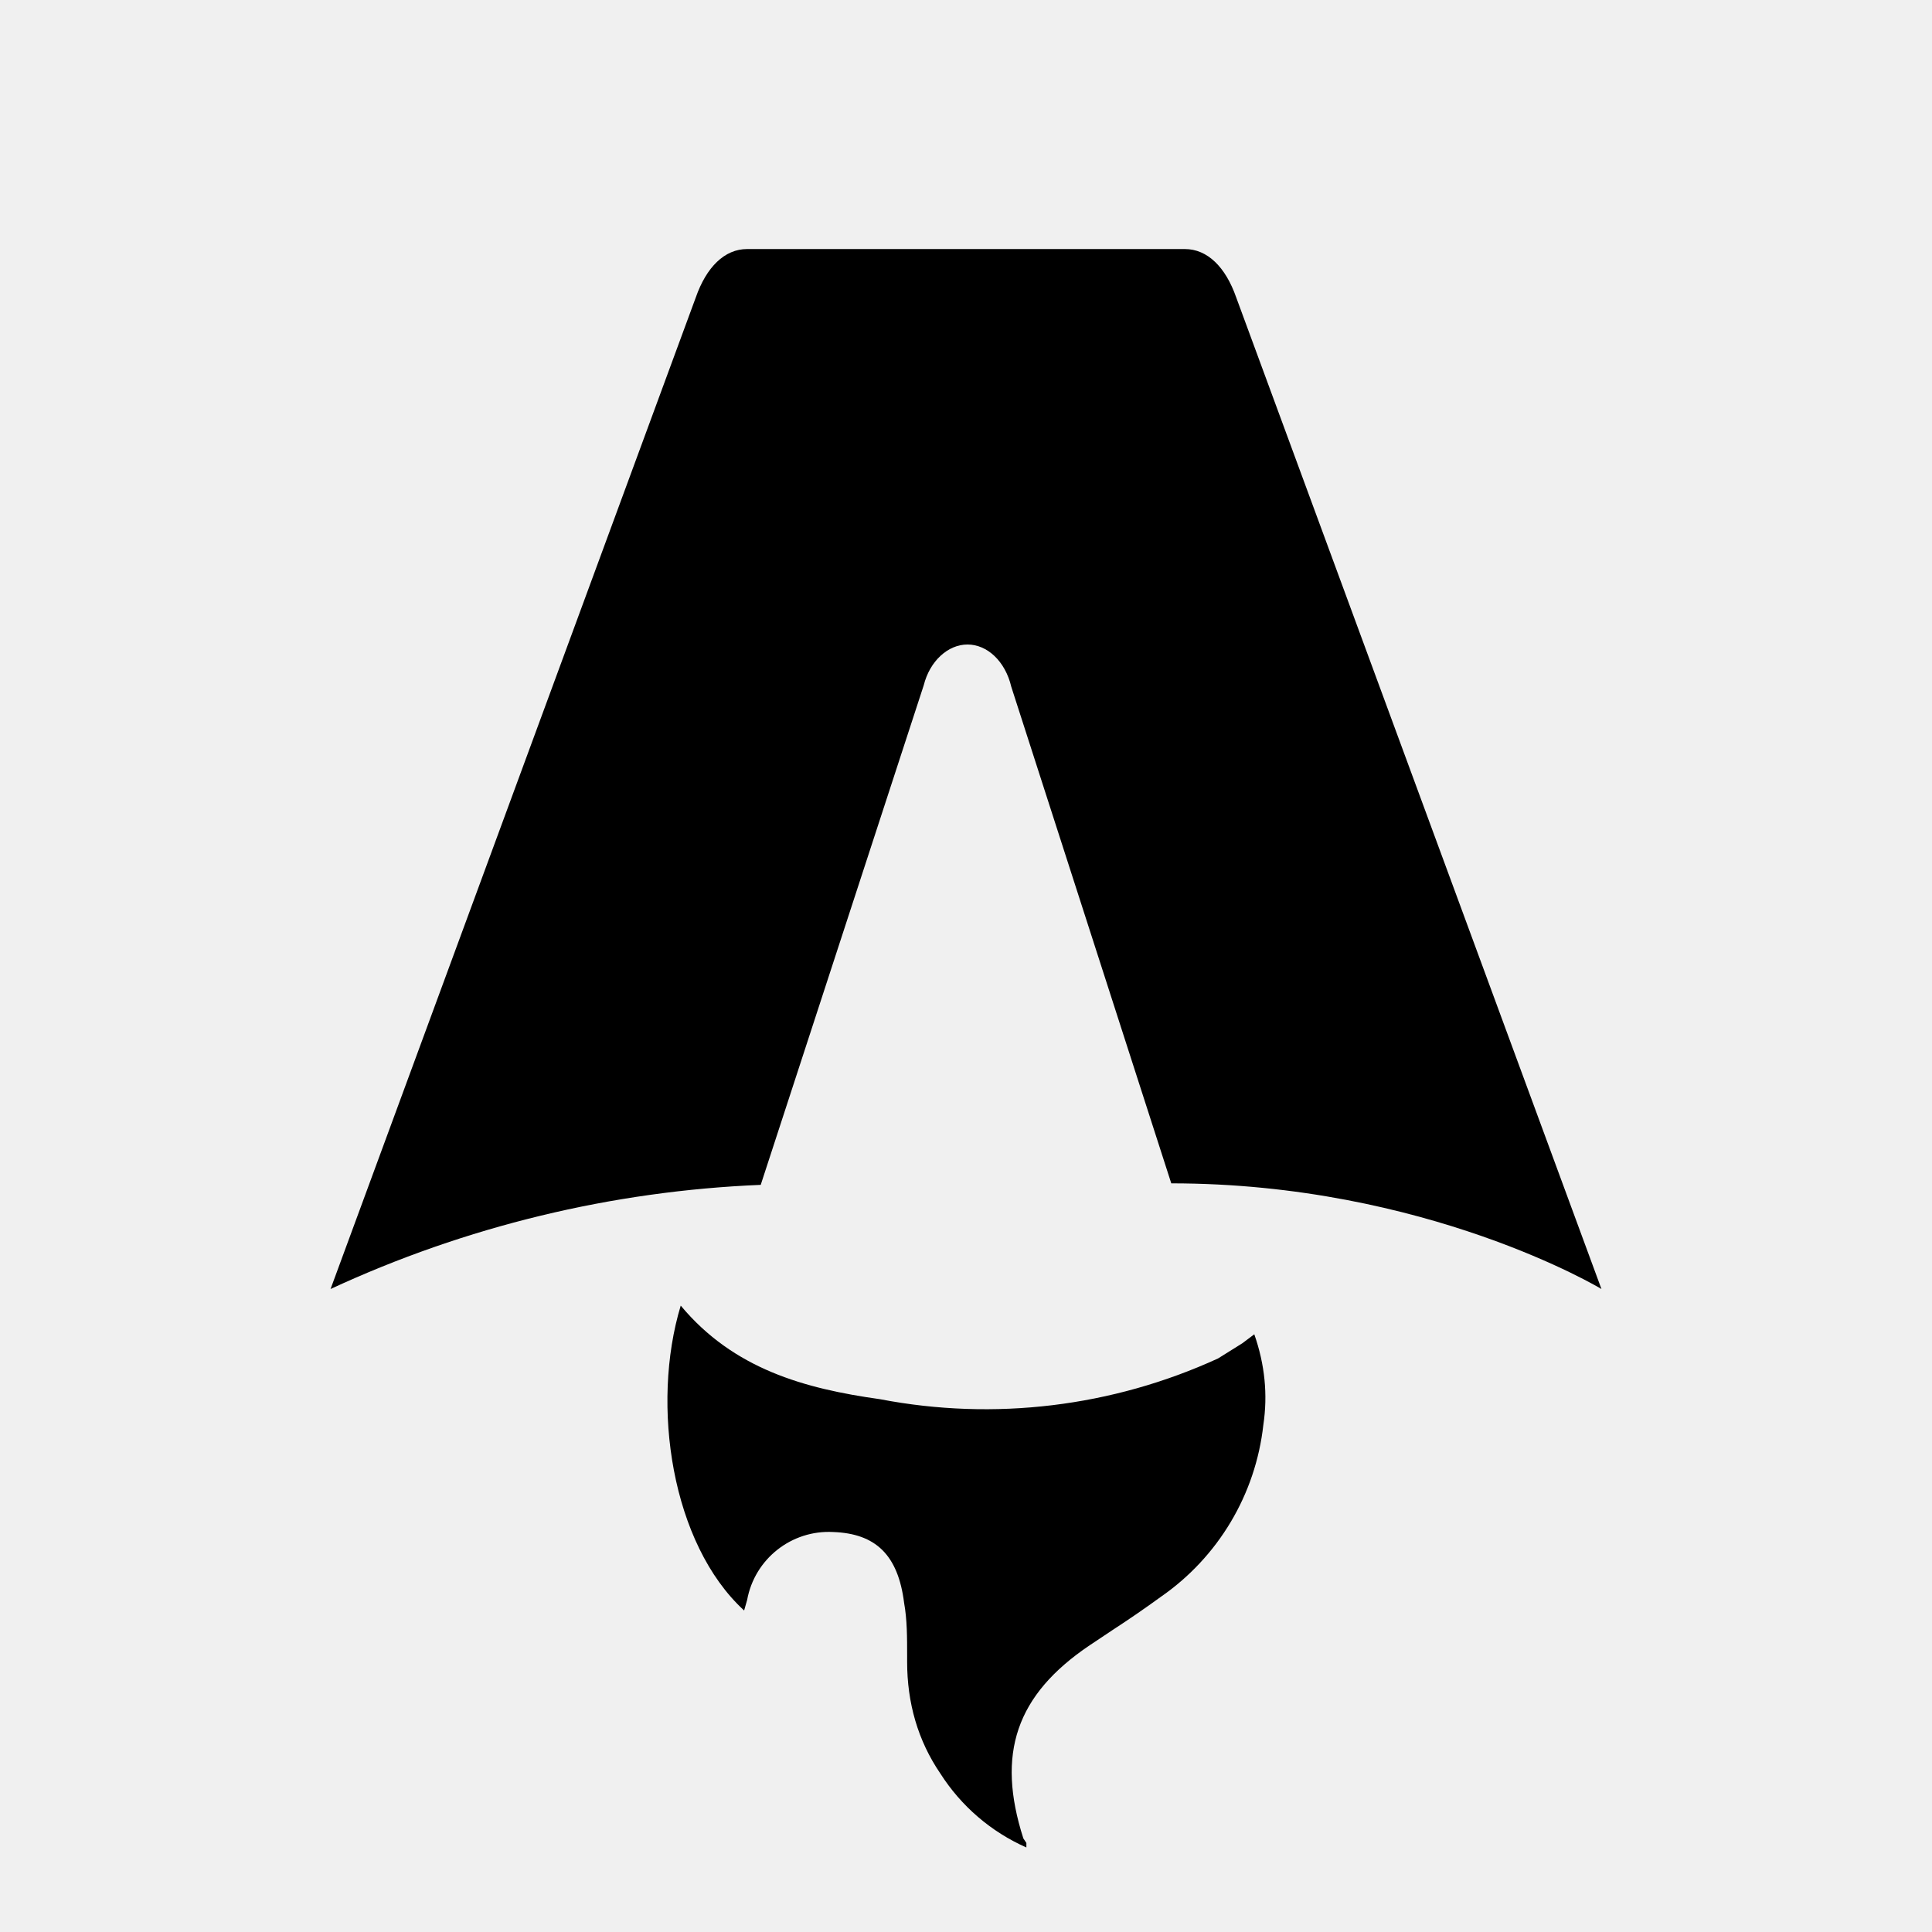
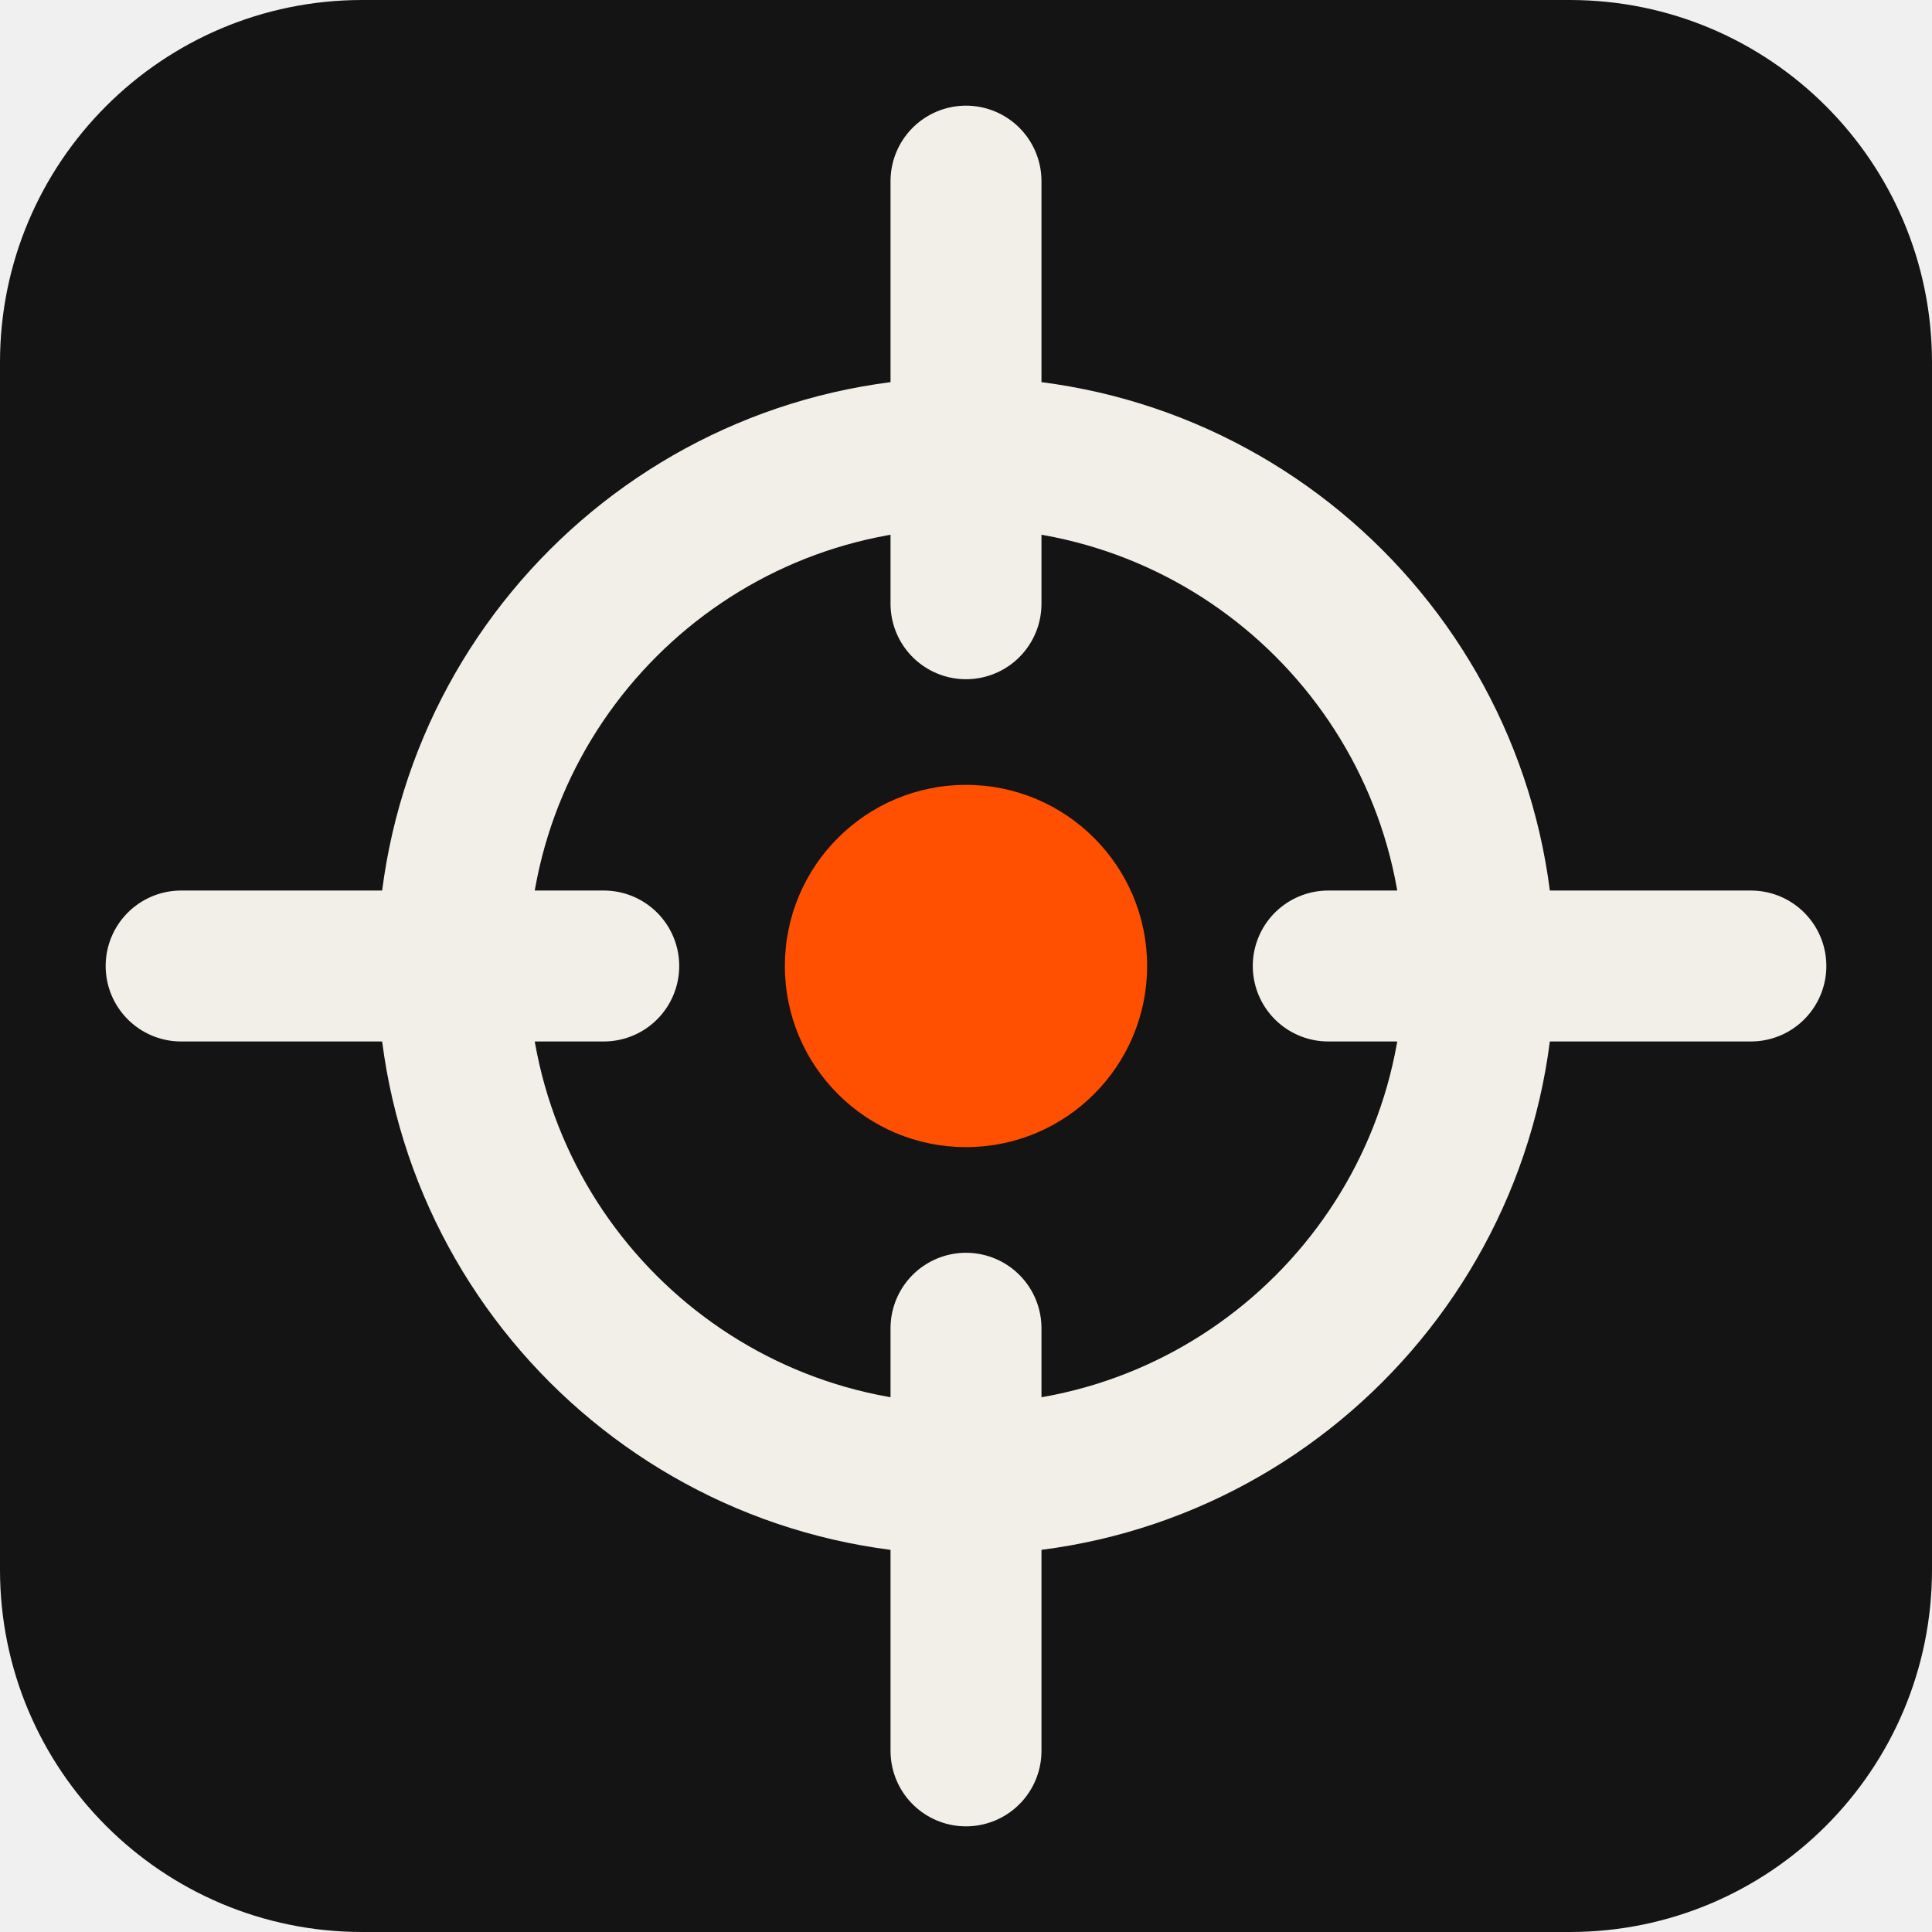
- <svg xmlns="http://www.w3.org/2000/svg" fill="none" viewBox="0 0 128 128">
-   <path d="M50.4 78.5a75.1 75.1 0 0 0-28.5 6.9l24.2-65.7c.7-2 1.9-3.2 3.4-3.2h29c1.5 0 2.7 1.2 3.4 3.2l24.2 65.7s-11.6-7-28.5-7L67 45.5c-.4-1.7-1.6-2.8-2.9-2.8-1.3 0-2.5 1.1-2.9 2.7L50.4 78.5Zm-1.1 28.2Zm-4.2-20.2c-2 6.6-.6 15.8 4.2 20.2a17.5 17.5 0 0 1 .2-.7 5.5 5.5 0 0 1 5.7-4.5c2.8.1 4.3 1.5 4.7 4.7.2 1.1.2 2.3.2 3.5v.4c0 2.7.7 5.2 2.2 7.4a13 13 0 0 0 5.7 4.9v-.3l-.2-.3c-1.8-5.6-.5-9.5 4.4-12.8l1.5-1a73 73 0 0 0 3.2-2.2 16 16 0 0 0 6.8-11.4c.3-2 .1-4-.6-6l-.8.6-1.6 1a37 37 0 0 1-22.4 2.7c-5-.7-9.7-2-13.2-6.2Z" />
-   <style>
-         path { fill: #000; }
-         @media (prefers-color-scheme: dark) {
-             path { fill: #FFF; }
-         }
-     </style>
+ <svg xmlns="http://www.w3.org/2000/svg" viewBox="0 0 64 64">
+   <rect width="64" height="64" rx="12" fill="#141414" />
+   <circle cx="32" cy="32" r="17" fill="none" stroke="#F2EFE8" stroke-width="5" />
+   <path d="M32 6v14M32 44v14M6 32h14M44 32h14" stroke="#F2EFE8" stroke-width="5" stroke-linecap="round" />
+   <circle cx="32" cy="32" r="6" fill="#FF4F00" />
</svg>
